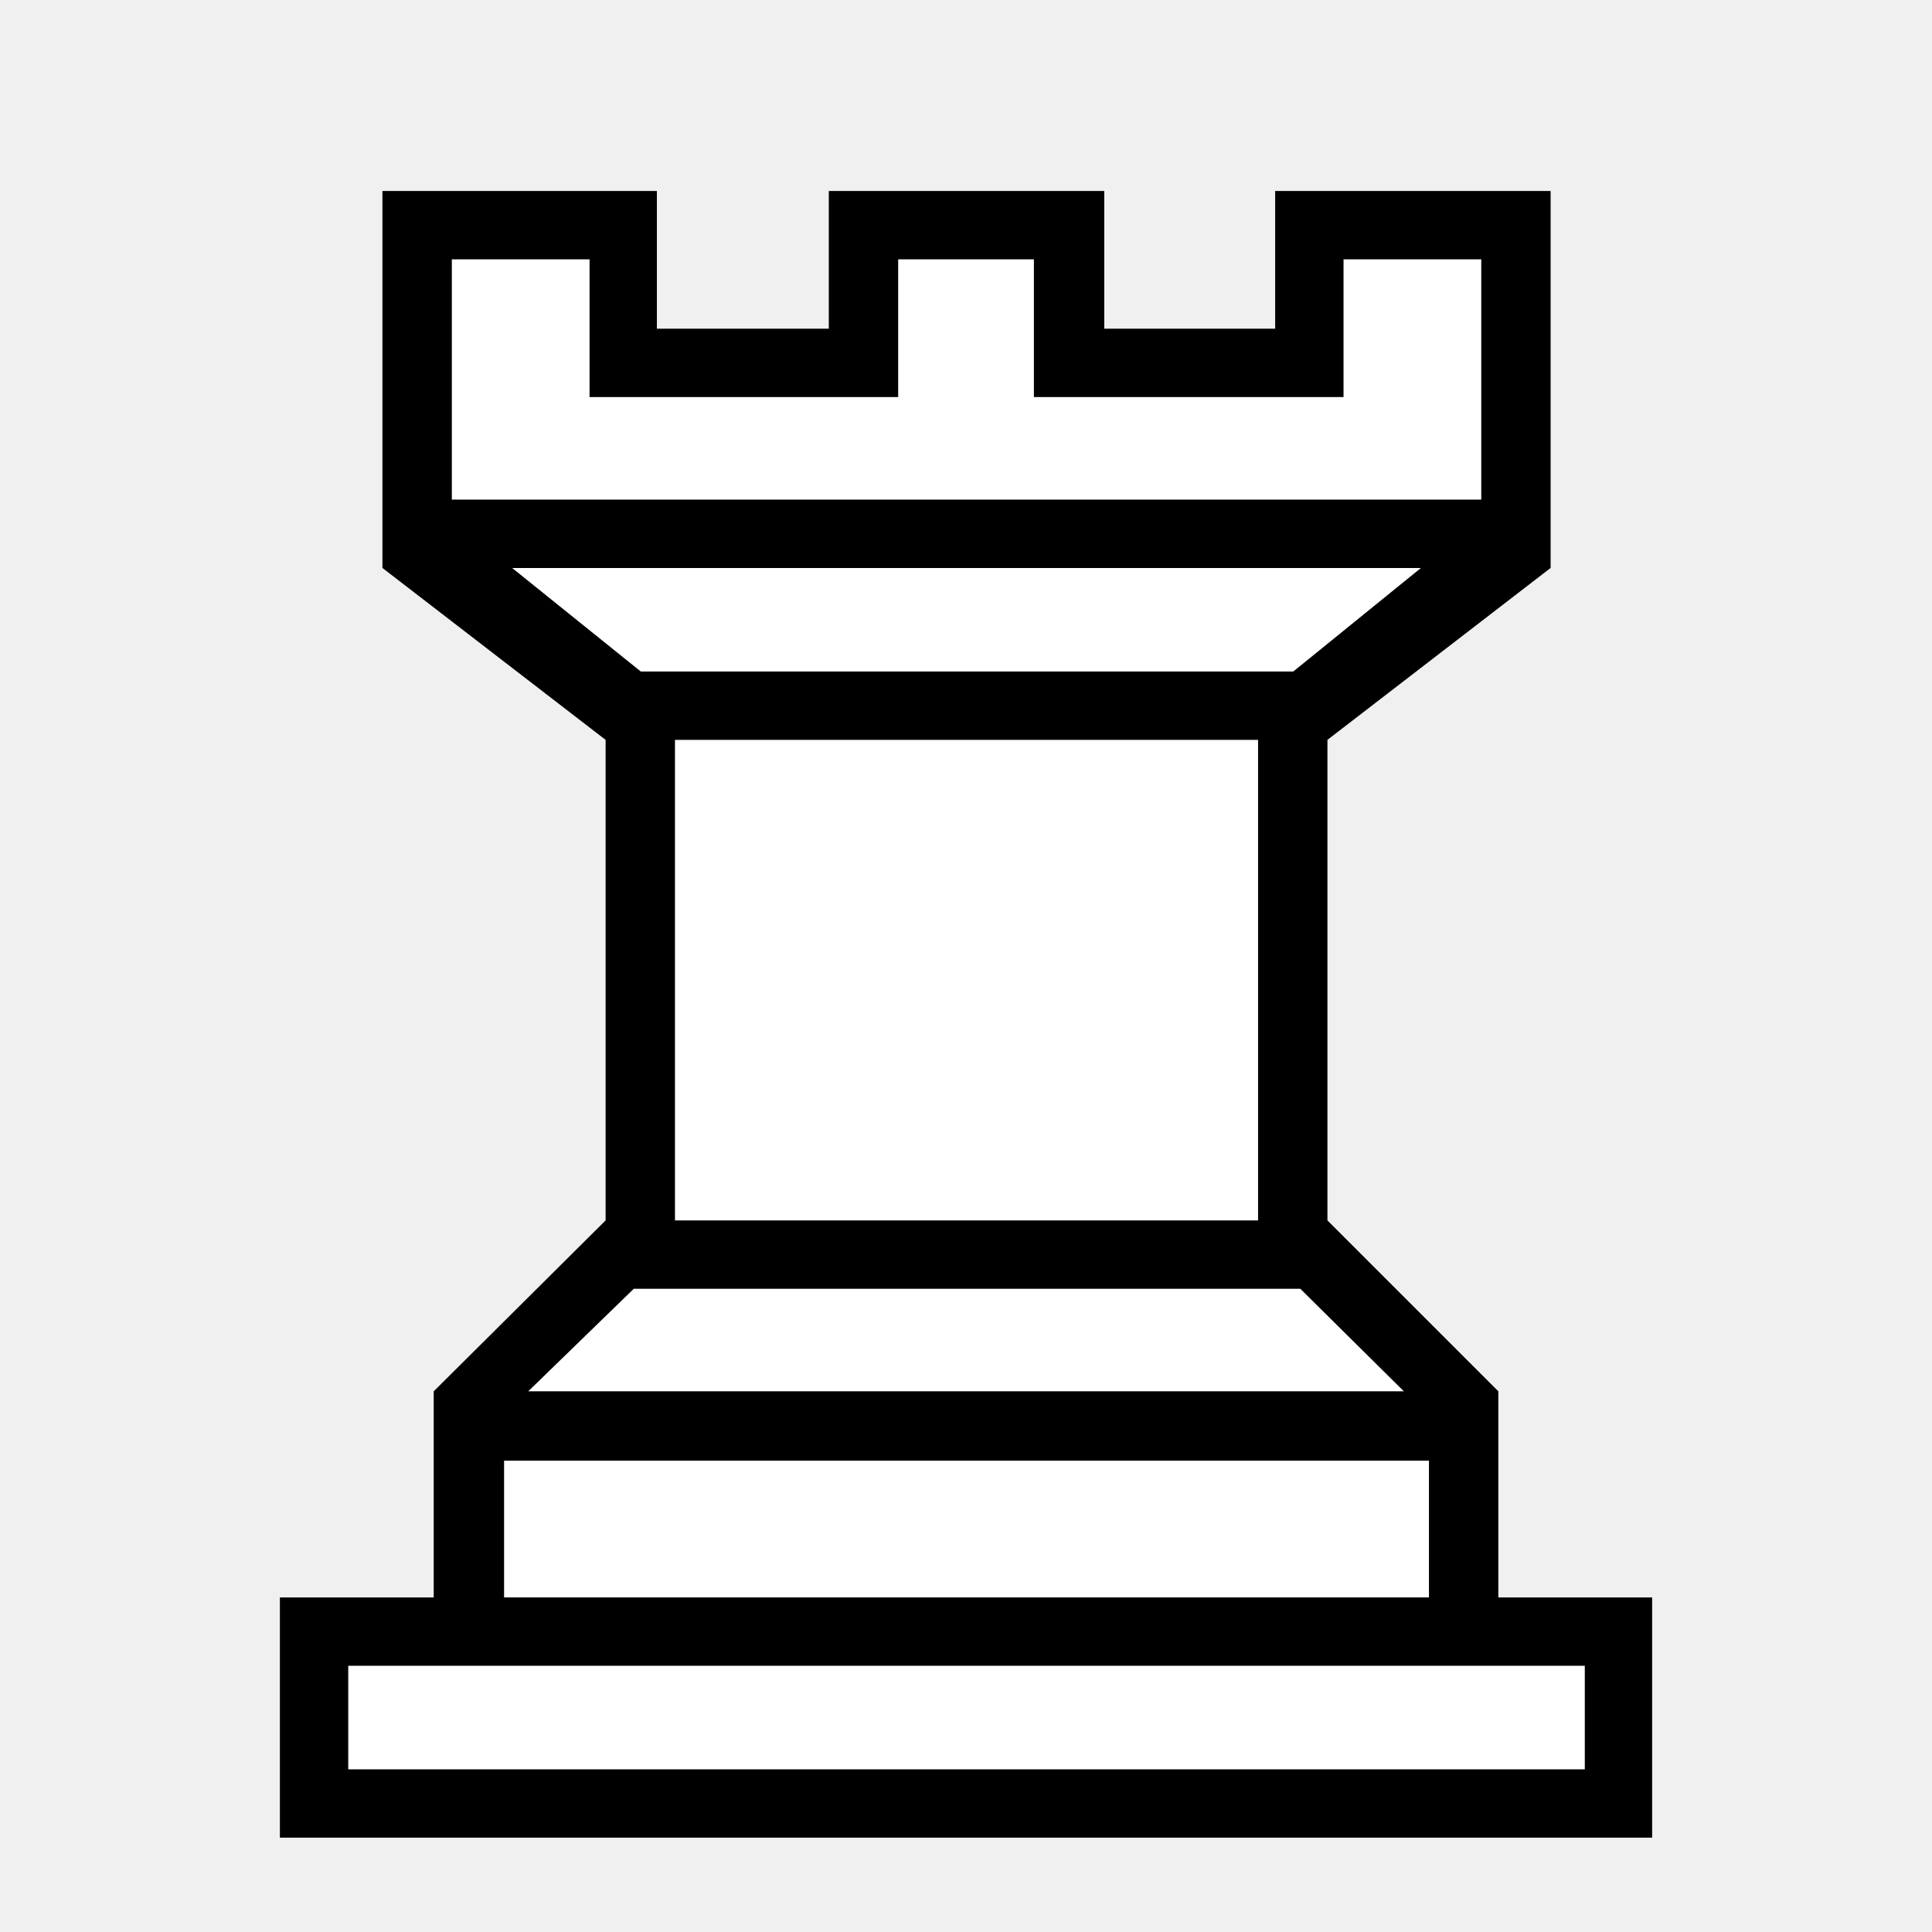
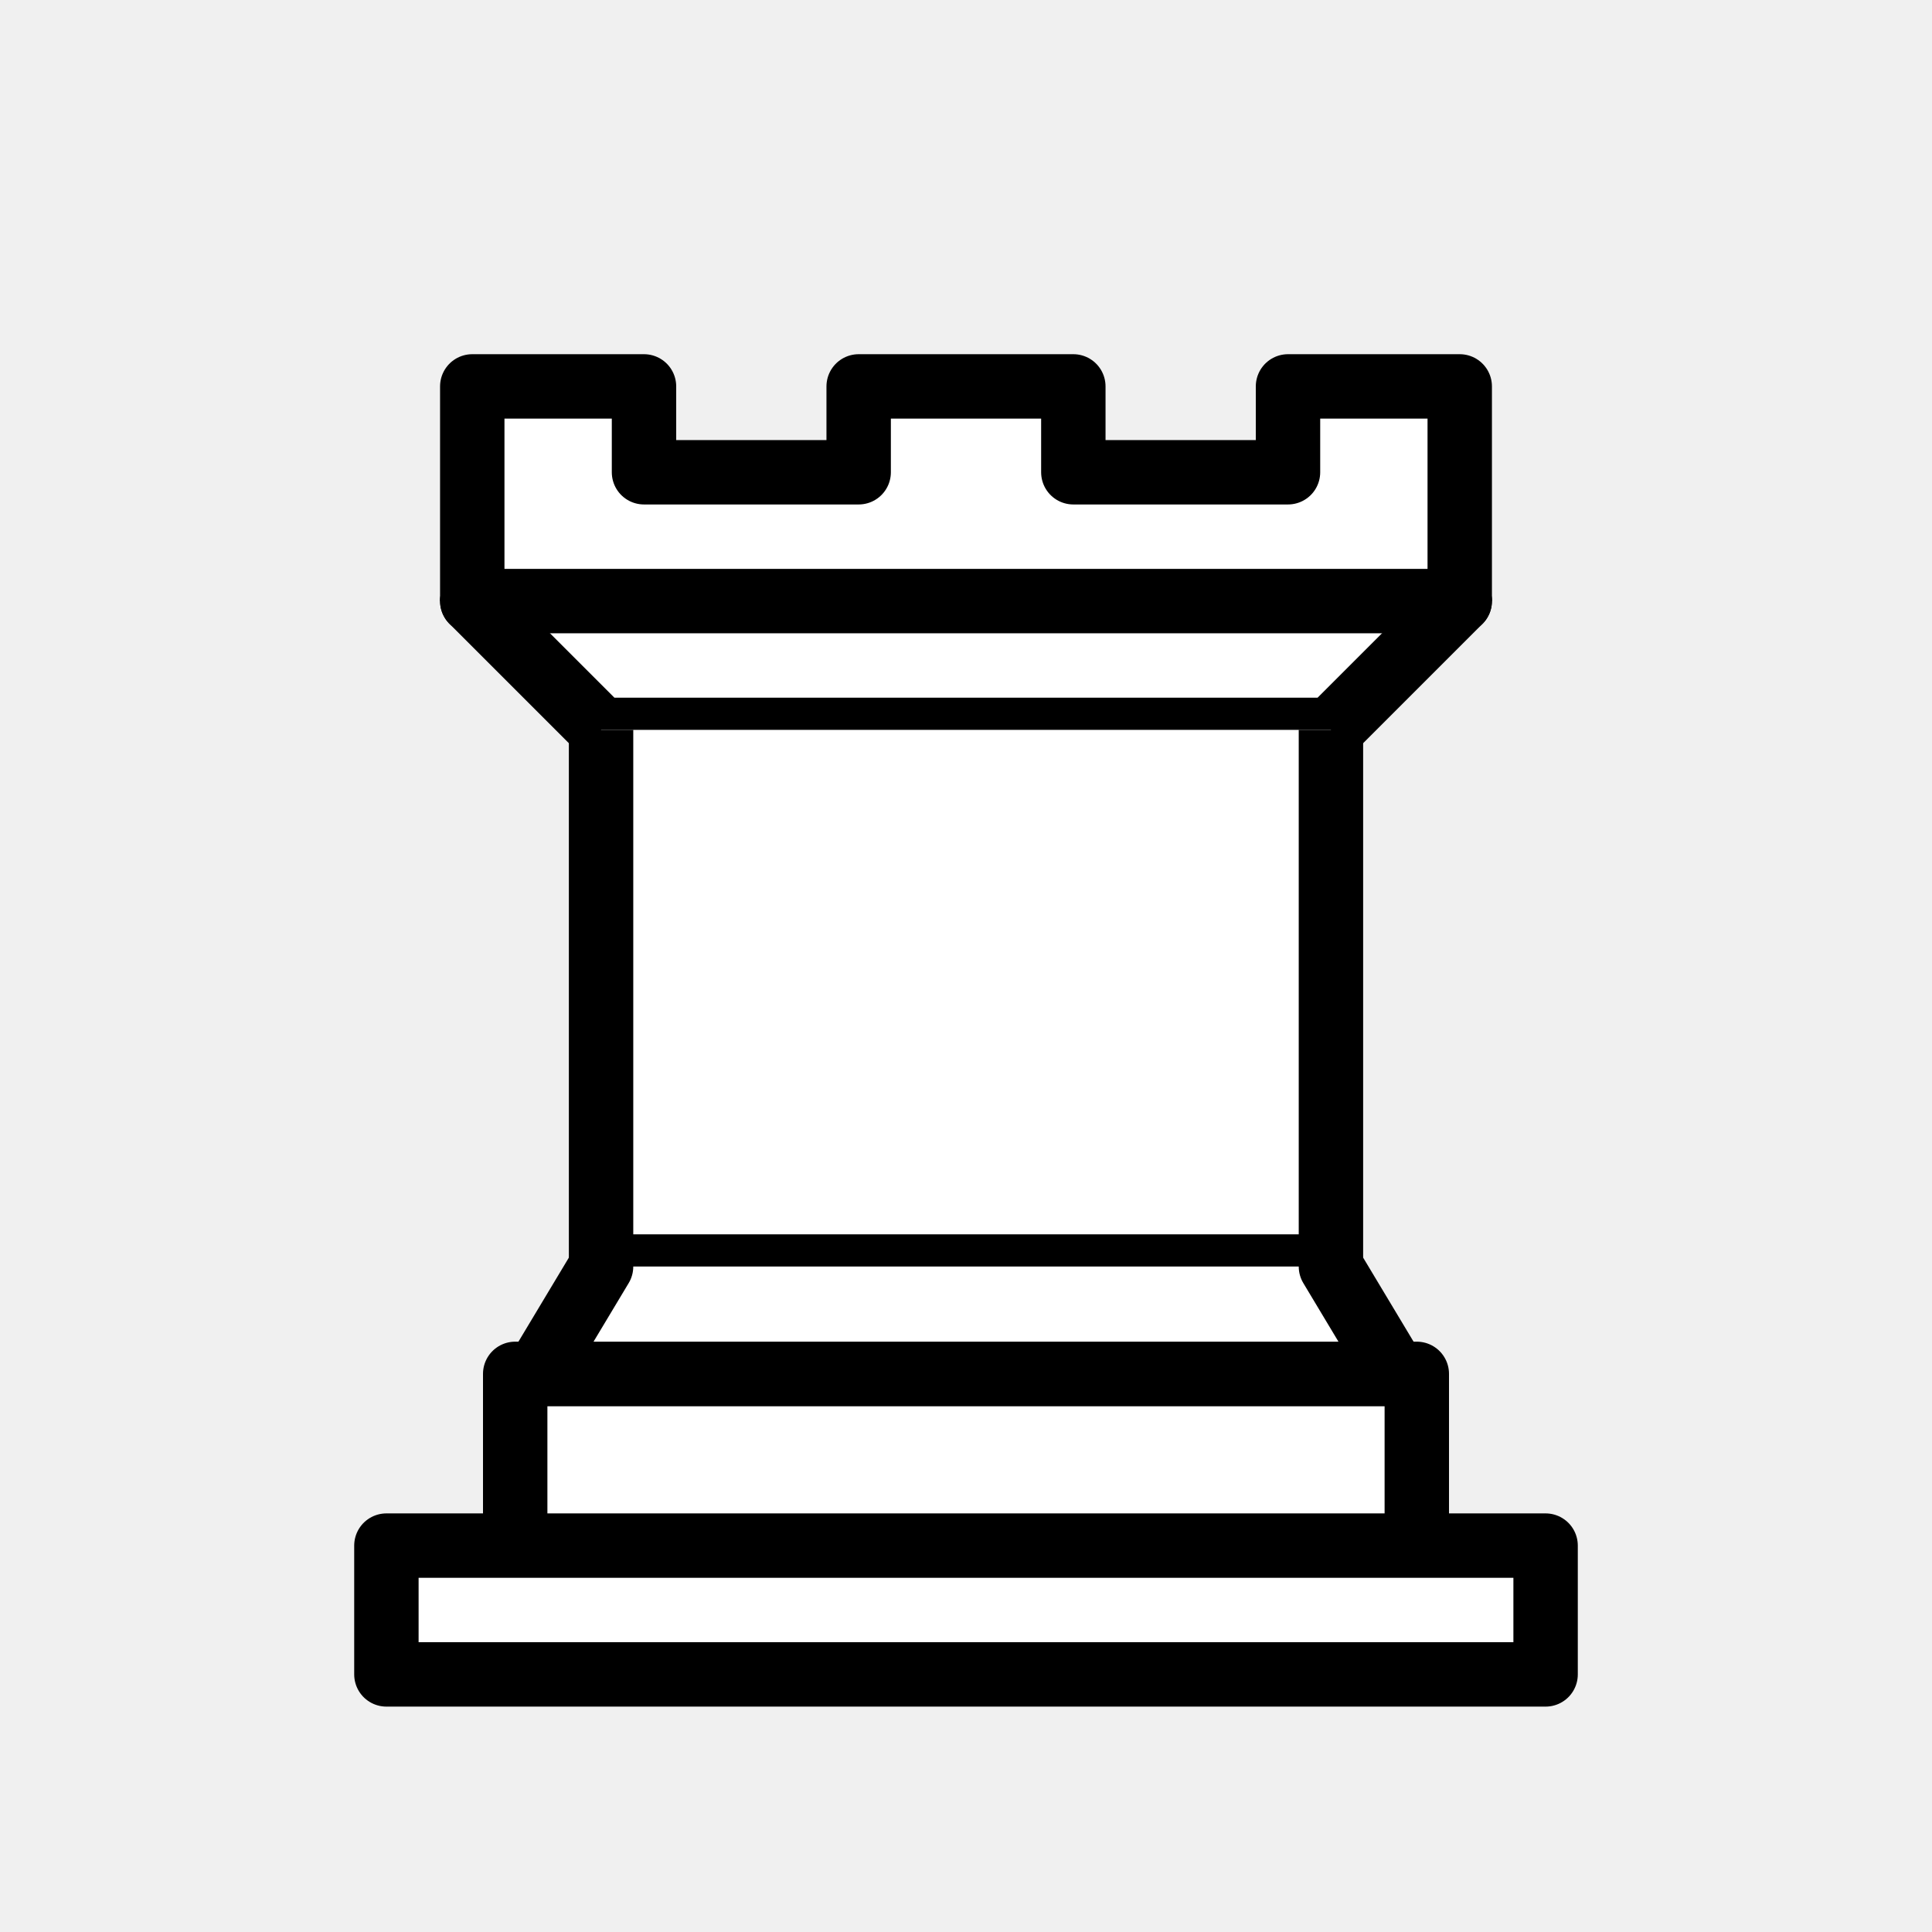
- <svg xmlns="http://www.w3.org/2000/svg" version="1.1" viewBox="0 0 4096 4096">
-   <path d="m2341.1 696.85h362.33v-291.99h583.99v799.26l-473.16 364.46v1018.8l362.33 362.33v436.93h326.1v509.39h-2909.3v-509.39h326.1v-436.93l364.46-362.33v-1018.8l-473.16-364.46v-799.26h581.86v291.99h364.46v-291.99h583.99z" fill="#000" />
-   <path d="m2741.8 1423.7 270.68-219.53h-1926.7l272.81 219.53z" fill="#fff" />
-   <path d="m2976.3 2949.7-219.53-217.4h-1413.1l-223.79 217.4z" fill="#fff" />
-   <path d="m3140.4 1059.2v-509.39h-291.99v291.99h-656.46v-291.99h-287.73v291.99h-654.32v-291.99h-291.99v509.39z" fill="#fff" />
-   <path d="m2667.2 1568.6h-1236.2v1018.8h1236.2z" fill="#fff" />
-   <path d="m3029.5 3096.8h-1960.8v289.86h1960.8z" fill="#fff" />
-   <path d="m3359.9 3531.6h-2621.6v219.53h2621.6z" fill="#fff" />
+ <svg xmlns="http://www.w3.org/2000/svg" style="color-scheme:light only" width="45" height="45" viewBox="0 0 45 45">
+   <g fill="#fff" fill-rule="evenodd" stroke="#000" stroke-linecap="round" stroke-linejoin="round" stroke-width="1.5">
+     <path stroke-linecap="butt" d="M9 39h27v-3H9zm3-3v-4h21v4zm-1-22V9h4v2h5V9h5v2h5V9h4v5" />
+     <path d="m34 14-3 3H14l-3-3" />
+     <path stroke-linecap="butt" stroke-linejoin="miter" d="M31 17v12.5H14V17" />
+     <path d="m31 29.5 1.5 2.5h-20l1.5-2.5" />
+     <path fill="none" stroke-linejoin="miter" d="M11 14h23" />
+   </g>
</svg>
